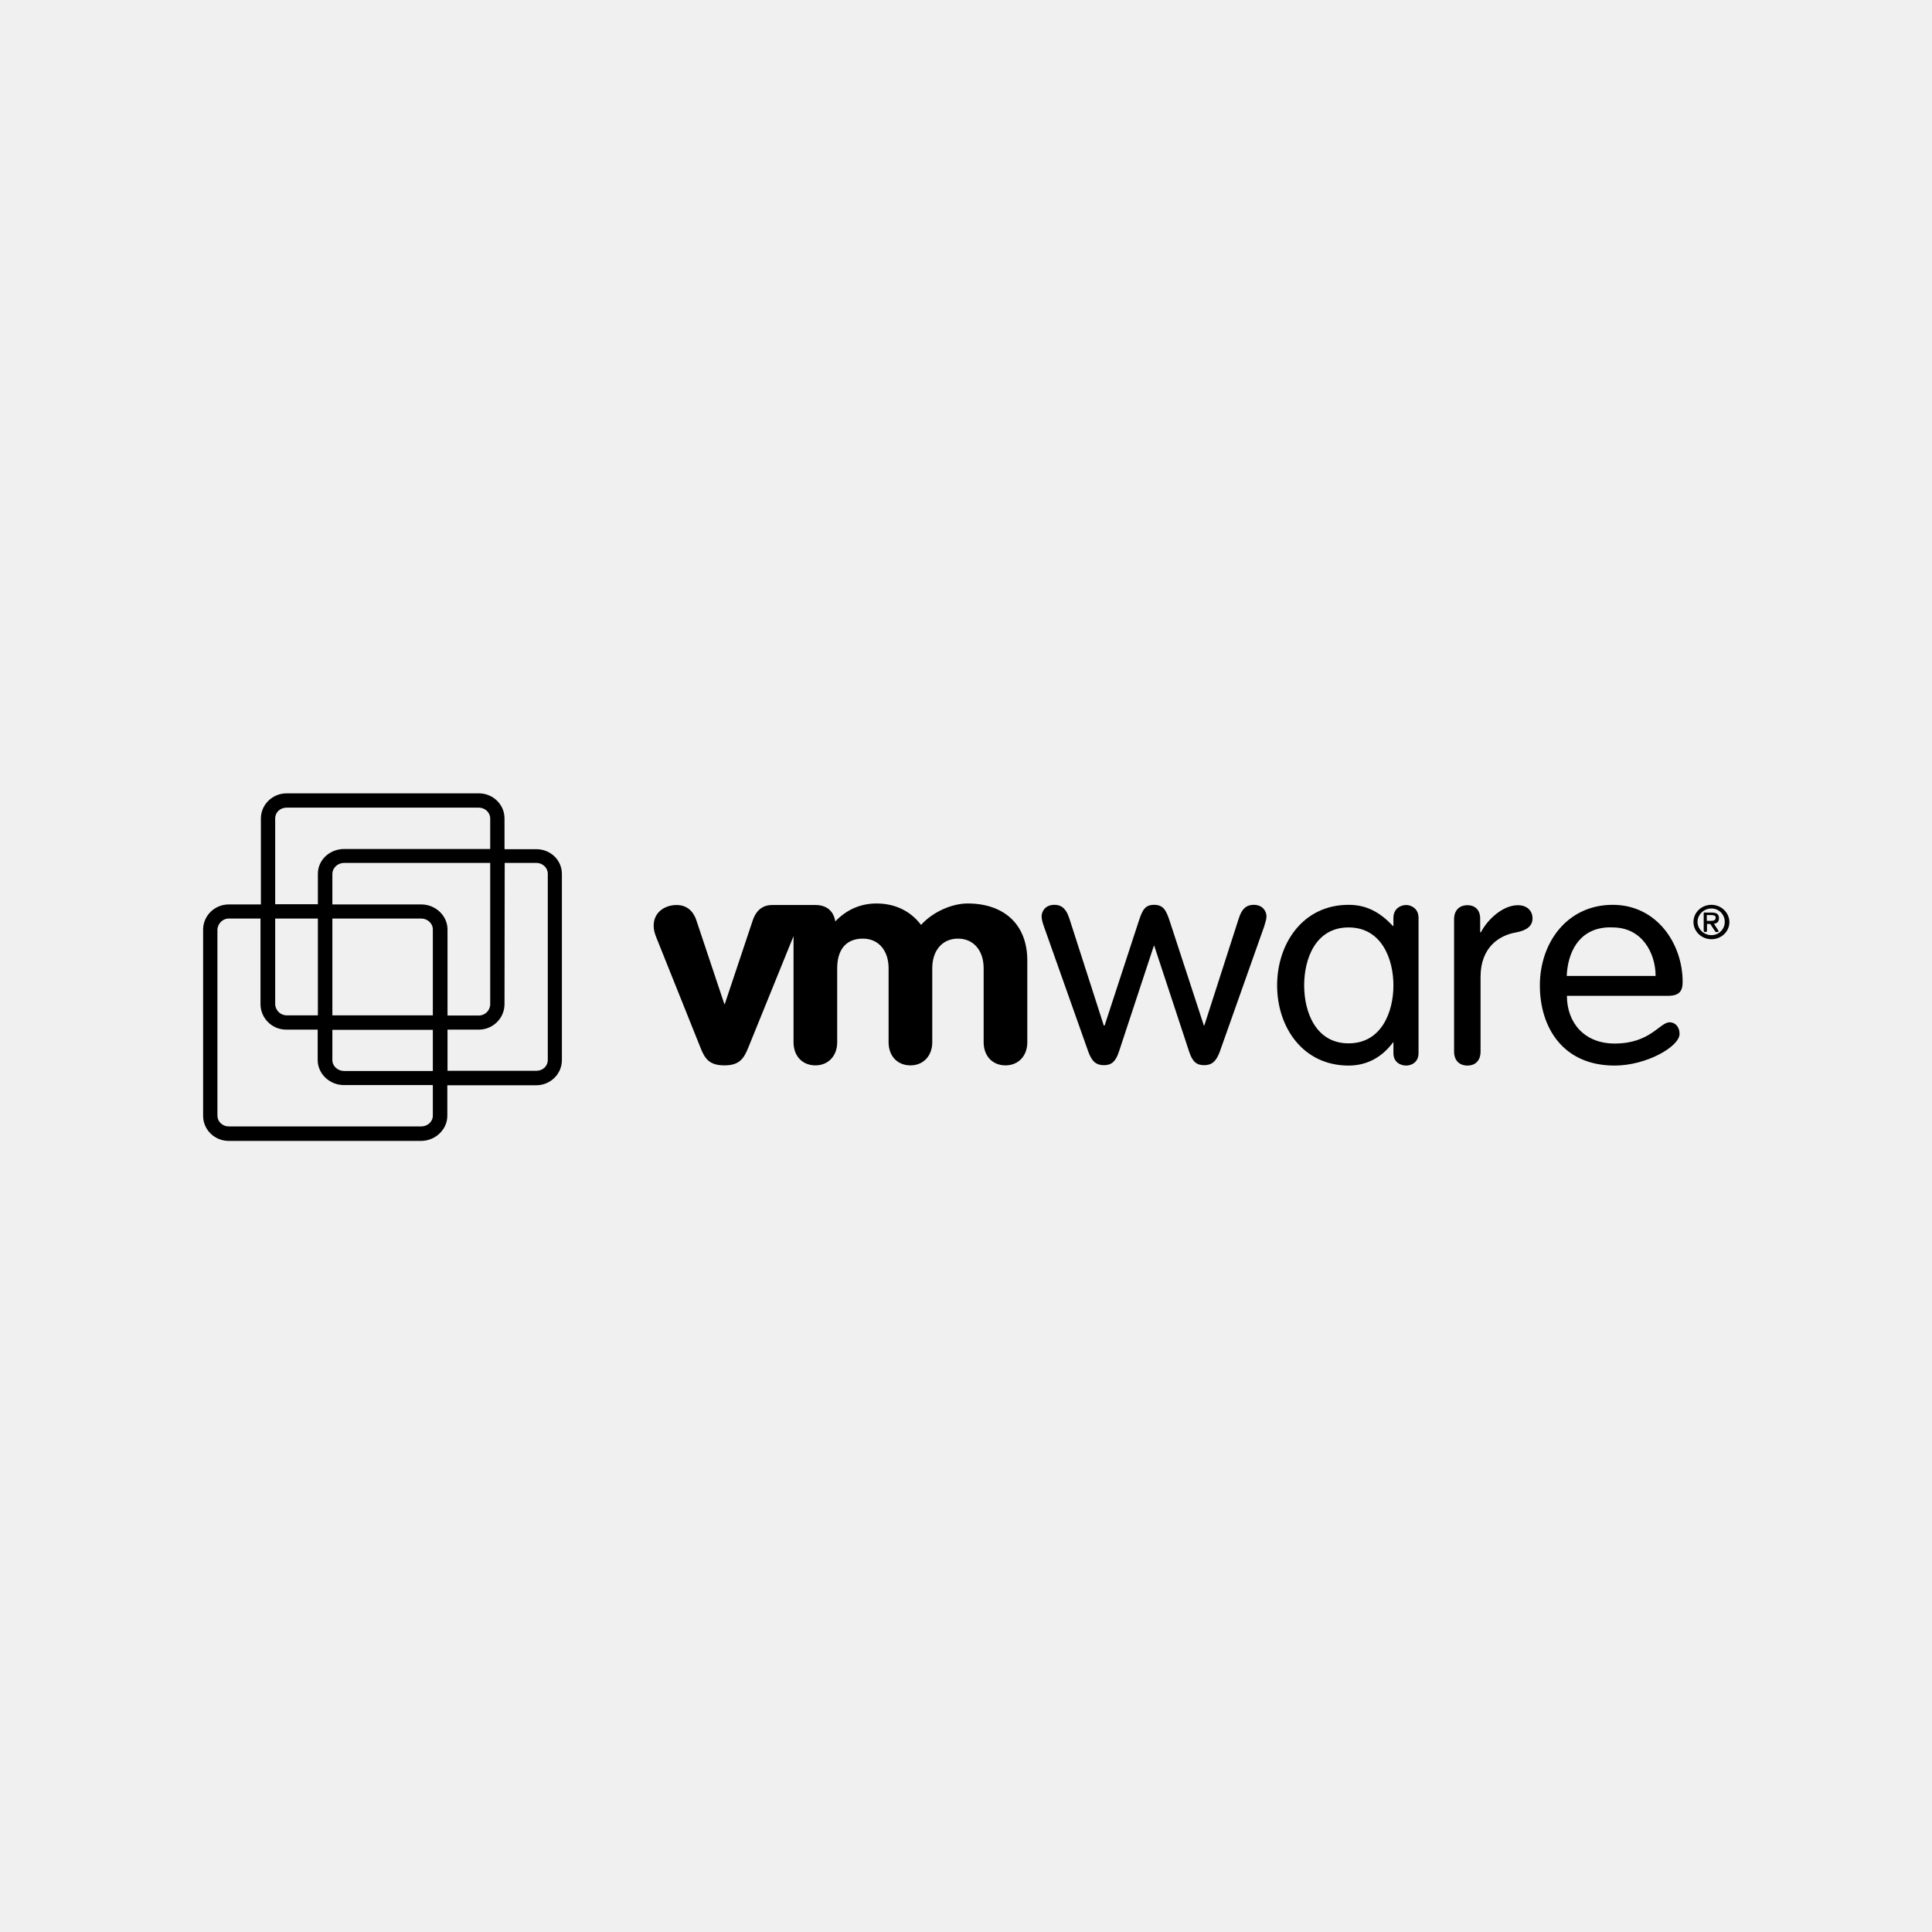
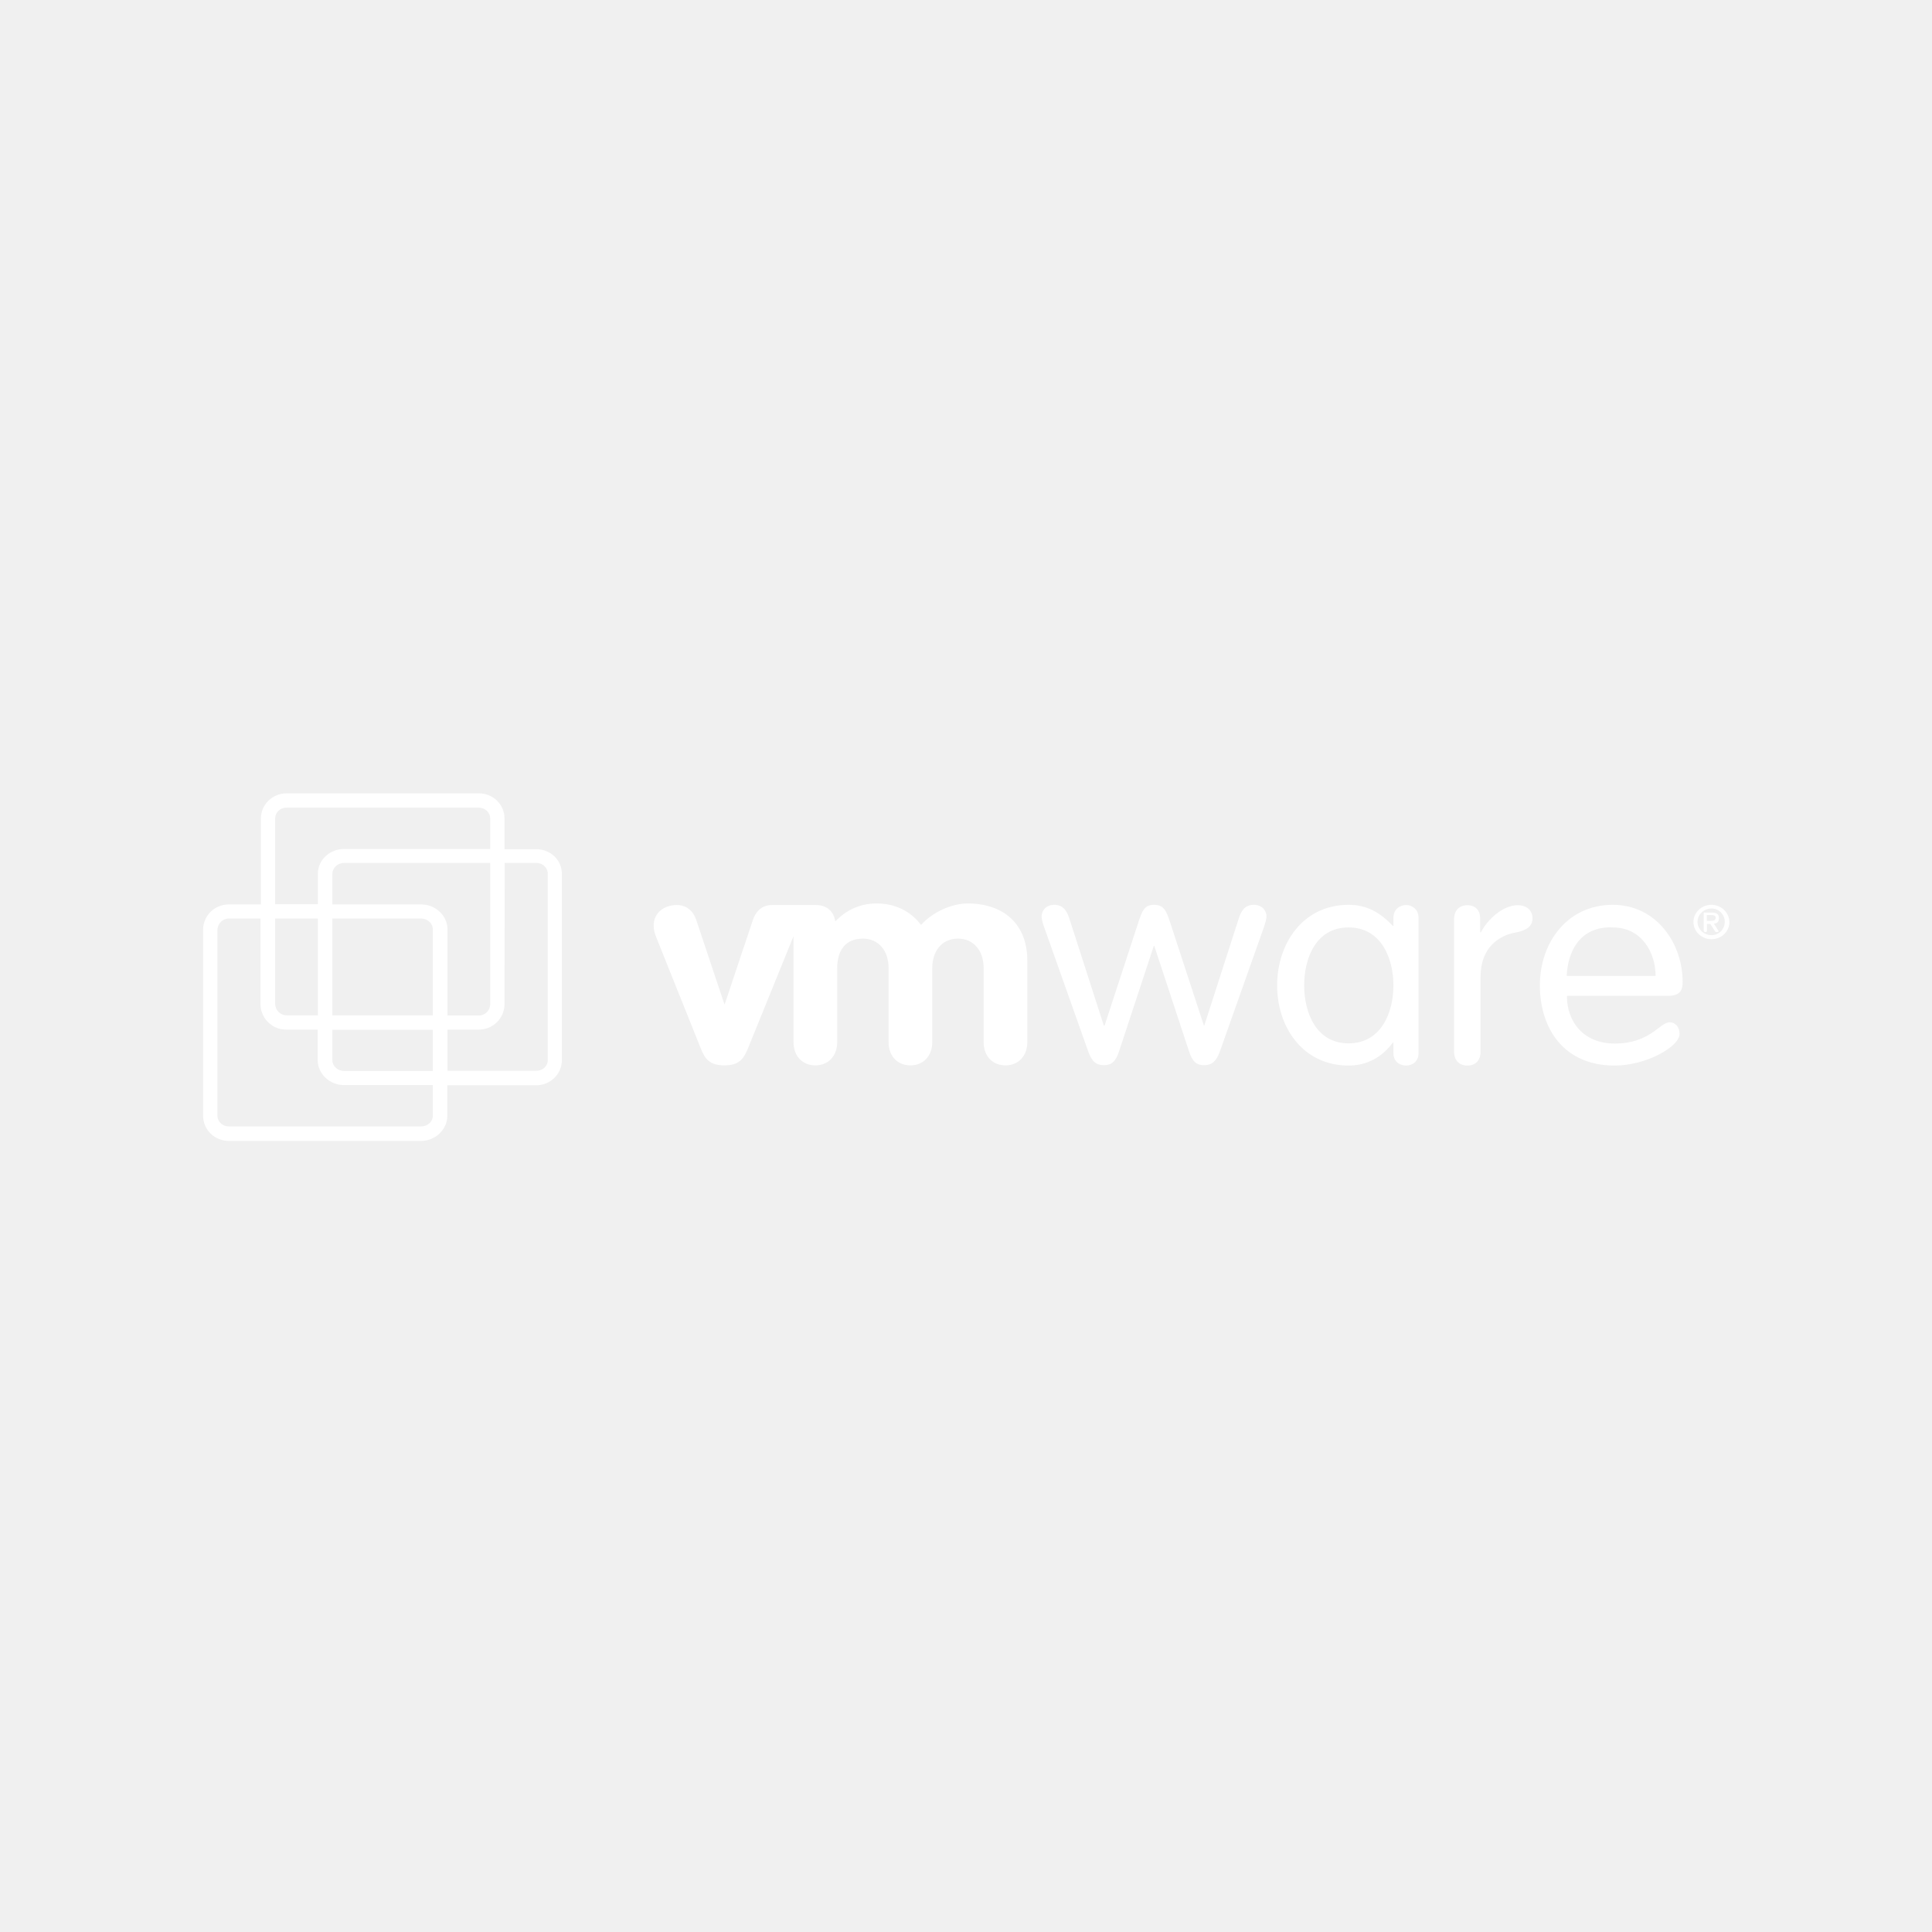
<svg xmlns="http://www.w3.org/2000/svg" version="1.1" id="레이어_1" x="0px" y="0px" viewBox="0 0 1000 1000" style="enable-background:new 0 0 1000 1000;" xml:space="preserve">
+   <style type="text/css">
+ 	.st0{fill:#FFFFFF;}
+ </style>
  <g id="layer1" transform="translate(-131.5675,-58.965)">
-     <path id="path2985" d="M279.9,469.6c-7.4,0-13.3,5.9-13.3,13v44.5H250c-7.4,0-13.3,5.9-13.3,13v96.4c0,7.2,5.9,13,13.3,13h99.5   c7.4,0,13.6-5.9,13.6-13v-15.8h46c7.4,0,13.3-5.9,13.3-13v-96.4c0-7.2-5.9-12.8-13.3-12.8h-16.4v-15.9c0-7.2-5.9-13-13.3-13   L279.9,469.6L279.9,469.6z M279.9,477h99.5c3.2,0,5.9,2.5,5.9,5.6v15.8h-75.6c-7.4,0-13.6,5.6-13.6,12.8V527H274v-44.4   C274,479.4,276.6,477,279.9,477z M309.7,505.6h75.6v73.1c0,3.2-2.6,5.9-5.9,5.9h-16.2v-44.5c0-7.2-6.2-13-13.6-13h-46v-15.7   C303.6,508.1,306.4,505.6,309.7,505.6z M392.8,505.6h16.4c3.2,0,5.9,2.5,5.9,5.6v96.4c0,3.2-2.6,5.6-5.9,5.6h-46v-21.3h16.2   c7.4,0,13.3-6,13.3-13.2L392.8,505.6L392.8,505.6z M585.2,526.6c-8.4,0-15.7,3.4-21.3,9.3c-0.8-5.3-4.4-8.5-10.2-8.5   c-0.3,0-22.5,0-22.5,0c-6.3,0-8.9,4.6-10,7.9l-14.5,43.4h-0.2l-14.5-43.4c-1.1-3.4-3.9-7.9-10.2-7.9c-6.1,0-11.9,3.7-11.9,10.7   c0,2,0.4,3.7,1.5,6.4l22.8,56.9c2.2,5.6,4.6,9,12.3,9c7.7,0,10-3.4,12.3-9l23.5-57.9v54.9c0,7.3,4.7,12,11.3,12   c6.6,0,11.3-4.8,11.3-12v-38.3c0-8.9,4-15.3,13.3-15.3c8.3,0,13.3,6.4,13.3,15.3v38.3c0,7.3,4.7,12,11.3,12c6.6,0,11.3-4.8,11.3-12   v-38.3c0-8.9,5-15.3,13.3-15.3c8.3,0,13.3,6.4,13.3,15.3v38.3c0,7.3,4.7,12,11.3,12c6.6,0,11.3-4.8,11.3-12v-42.2   c0-19.2-12.5-29.6-30.9-29.6c-7.8,0-17.8,4.1-24.1,11.1C602.8,530.4,594.7,526.6,585.2,526.6z M677.3,527.3c-4.7,0-6.6,3.4-6.6,6   c0,1.4,0.5,3.3,1.2,5.2l23,64.9c1.9,5.2,4.2,6.9,8.1,6.9c3.8,0,6-1.8,7.7-6.9l18.1-54.9h0.2l18.1,54.9c1.7,5.2,3.9,6.9,7.7,6.9   c3.9,0,6.2-1.8,8.1-6.9l23-64.9c0.6-2,1.2-3.9,1.2-5.2c0-2.6-1.9-6-6.6-6c-3,0-5.9,1.2-7.7,6.9l-17.9,55.6h-0.2l-17.5-53.5   c-1.9-5.8-3.2-9-8.3-9c-5,0-6.2,3.2-8.1,9l-17.5,53.5h-0.4L685,534.2C683.1,528.4,680.2,527.3,677.3,527.3z M829.6,527.3   c-23.7,0-37,20.1-37,41.7c0,21.6,13.3,41.5,37,41.5c9,0,17-3.9,23-12h0.2v5.6c0,4.7,3.7,6.4,6.6,6.4c2.7,0,6.4-1.7,6.4-6.4v-70.1   c0-4.7-3.7-6.6-6.4-6.6c-2.9,0-6.6,1.9-6.6,6.6v4.3h-0.2C846.1,531.4,839.2,527.3,829.6,527.3z M966.3,527.3   c-23.5,0-37.7,19.5-37.7,41.7c0,21.6,11.8,41.5,38.7,41.5c16.4,0,33.6-9.8,33.6-16.4c0-3.9-2.5-6-5.1-6c-5.2,0-10,11-28.5,11   c-15.6,0-24.7-10.7-24.7-24.7h52.2c6,0,7.7-2.4,7.7-7.2C1002.5,547.4,989.1,527.3,966.3,527.3z M1017.4,527.3   c-5.1,0-9.3,3.9-9.3,8.9c0,4.9,4.2,8.9,9.3,8.9s9.3-3.9,9.3-8.9C1026.6,531.2,1022.4,527.3,1017.4,527.3z M891.1,527.5   c-4.2,0-6.9,2.7-6.9,7.2v68.6c0,4.5,2.7,7.2,6.9,7.2s6.8-2.7,6.8-7.2v-38.7c0-15.7,10.1-21.6,18.3-23c5.9-1.1,8.6-3.5,8.6-7.3   c0-3.8-2.7-6.8-7.6-6.8c-8,0-15.9,7.7-19.1,14h-0.4v-6.8C897.8,530.2,895.3,527.5,891.1,527.5z M1017.4,529.2   c3.9,0,6.9,3.1,6.9,6.9c0,3.9-3.1,6.9-6.9,6.9c-3.9,0-7.2-3.1-7.2-6.9C1010.2,532.3,1013.5,529.2,1017.4,529.2z M1013.6,531.3   c-0.1,0.1-0.2,0.2-0.2,0.4v8.9c0,0.5,0.4,0.8,0.9,0.8c0.5,0,0.8-0.2,0.8-0.8v-3.4h1.7l2.5,3.8c0.2,0.4,0.5,0.4,0.9,0.4   c0.5,0,0.9-0.1,0.9-0.4c0-0.2-0.1-0.4-0.2-0.5l-2.2-3.4c1.5-0.2,2.6-0.9,2.6-2.9c0-2.2-1.4-2.9-3.9-2.9h-3.4   C1013.7,531.3,1013.6,531.2,1013.6,531.3z M1015,532.6h2.1c1.1,0,2.5,0.1,2.5,1.3c0,1.5-1.2,1.7-2.5,1.7h-2.1V532.6z M250,534.4   h16.4v44.3c0,7.2,5.9,13.2,13.3,13.2H296v15.7c0,7.2,6.2,13,13.6,13h46v15.8c0,3.2-2.8,5.6-6,5.6H250c-3.3,0-5.9-2.5-5.9-5.6v-96.3   C244.3,537,246.8,534.4,250,534.4z M274,534.4h22.1v50.1h-16.2c-3.2,0-5.9-2.7-5.9-5.9V534.4z M303.6,534.4h46c3.2,0,6,2.5,6,5.6   v44.5h-52V534.4z M829.6,539c17,0,23.2,16.2,23.2,30c0,13.8-6.2,30-23.2,30s-23-16.2-23-30C806.6,555.2,812.5,539,829.6,539z    M963.3,539c1-0.1,1.9,0,3,0c15.3,0,22.2,13.4,22.2,25.1h-46C943,552.4,948.4,540,963.3,539z M303.6,592h52v21.3h-46   c-3.2,0-6-2.5-6-5.6L303.6,592L303.6,592z" />
+     <path id="path2985" class="st0" d="M279.9,469.6c-7.4,0-13.3,5.9-13.3,13v44.5H250c-7.4,0-13.3,5.9-13.3,13v96.4   c0,7.2,5.9,13,13.3,13h99.5c7.4,0,13.6-5.9,13.6-13v-15.8h46c7.4,0,13.3-5.9,13.3-13v-96.4c0-7.2-5.9-12.8-13.3-12.8h-16.4v-15.9   c0-7.2-5.9-13-13.3-13L279.9,469.6L279.9,469.6z M279.9,477h99.5c3.2,0,5.9,2.5,5.9,5.6v15.8h-75.6c-7.4,0-13.6,5.6-13.6,12.8V527   H274v-44.4C274,479.4,276.6,477,279.9,477z M309.7,505.6h75.6v73.1c0,3.2-2.6,5.9-5.9,5.9h-16.2v-44.5c0-7.2-6.2-13-13.6-13h-46   v-15.7C303.6,508.1,306.4,505.6,309.7,505.6z M392.8,505.6h16.4c3.2,0,5.9,2.5,5.9,5.6v96.4c0,3.2-2.6,5.6-5.9,5.6h-46v-21.3h16.2   c7.4,0,13.3-6,13.3-13.2L392.8,505.6L392.8,505.6z M585.2,526.6c-8.4,0-15.7,3.4-21.3,9.3c-0.8-5.3-4.4-8.5-10.2-8.5   c-0.3,0-22.5,0-22.5,0c-6.3,0-8.9,4.6-10,7.9l-14.5,43.4h-0.2L492,535.3c-1.1-3.4-3.9-7.9-10.2-7.9c-6.1,0-11.9,3.7-11.9,10.7   c0,2,0.4,3.7,1.5,6.4l22.8,56.9c2.2,5.6,4.6,9,12.3,9s10-3.4,12.3-9l23.5-57.9v54.9c0,7.3,4.7,12,11.3,12s11.3-4.8,11.3-12v-38.3   c0-8.9,4-15.3,13.3-15.3c8.3,0,13.3,6.4,13.3,15.3v38.3c0,7.3,4.7,12,11.3,12s11.3-4.8,11.3-12v-38.3c0-8.9,5-15.3,13.3-15.3   s13.3,6.4,13.3,15.3v38.3c0,7.3,4.7,12,11.3,12s11.3-4.8,11.3-12v-42.2c0-19.2-12.5-29.6-30.9-29.6c-7.8,0-17.8,4.1-24.1,11.1   C602.8,530.4,594.7,526.6,585.2,526.6z M677.3,527.3c-4.7,0-6.6,3.4-6.6,6c0,1.4,0.5,3.3,1.2,5.2l23,64.9c1.9,5.2,4.2,6.9,8.1,6.9   c3.8,0,6-1.8,7.7-6.9l18.1-54.9h0.2l18.1,54.9c1.7,5.2,3.9,6.9,7.7,6.9c3.9,0,6.2-1.8,8.1-6.9l23-64.9c0.6-2,1.2-3.9,1.2-5.2   c0-2.6-1.9-6-6.6-6c-3,0-5.9,1.2-7.7,6.9l-17.9,55.6h-0.2l-17.5-53.5c-1.9-5.8-3.2-9-8.3-9c-5,0-6.2,3.2-8.1,9l-17.5,53.5h-0.4   L685,534.2C683.1,528.4,680.2,527.3,677.3,527.3z M829.6,527.3c-23.7,0-37,20.1-37,41.7c0,21.6,13.3,41.5,37,41.5c9,0,17-3.9,23-12   h0.2v5.6c0,4.7,3.7,6.4,6.6,6.4c2.7,0,6.4-1.7,6.4-6.4V534c0-4.7-3.7-6.6-6.4-6.6c-2.9,0-6.6,1.9-6.6,6.6v4.3h-0.2   C846.1,531.4,839.2,527.3,829.6,527.3z M966.3,527.3c-23.5,0-37.7,19.5-37.7,41.7c0,21.6,11.8,41.5,38.7,41.5   c16.4,0,33.6-9.8,33.6-16.4c0-3.9-2.5-6-5.1-6c-5.2,0-10,11-28.5,11c-15.6,0-24.7-10.7-24.7-24.7h52.2c6,0,7.7-2.4,7.7-7.2   C1002.5,547.4,989.1,527.3,966.3,527.3z M1017.4,527.3c-5.1,0-9.3,3.9-9.3,8.9c0,4.9,4.2,8.9,9.3,8.9s9.3-3.9,9.3-8.9   C1026.6,531.2,1022.4,527.3,1017.4,527.3z M891.1,527.5c-4.2,0-6.9,2.7-6.9,7.2v68.6c0,4.5,2.7,7.2,6.9,7.2s6.8-2.7,6.8-7.2v-38.7   c0-15.7,10.1-21.6,18.3-23c5.9-1.1,8.6-3.5,8.6-7.3s-2.7-6.8-7.6-6.8c-8,0-15.9,7.7-19.1,14h-0.4v-6.8   C897.8,530.2,895.3,527.5,891.1,527.5z M1017.4,529.2c3.9,0,6.9,3.1,6.9,6.9c0,3.9-3.1,6.9-6.9,6.9c-3.9,0-7.2-3.1-7.2-6.9   S1013.5,529.2,1017.4,529.2z M1013.6,531.3c-0.1,0.1-0.2,0.2-0.2,0.4v8.9c0,0.5,0.4,0.8,0.9,0.8s0.8-0.2,0.8-0.8v-3.4h1.7l2.5,3.8   c0.2,0.4,0.5,0.4,0.9,0.4c0.5,0,0.9-0.1,0.9-0.4c0-0.2-0.1-0.4-0.2-0.5l-2.2-3.4c1.5-0.2,2.6-0.9,2.6-2.9c0-2.2-1.4-2.9-3.9-2.9   h-3.4C1013.7,531.3,1013.6,531.2,1013.6,531.3z M1015,532.6h2.1c1.1,0,2.5,0.1,2.5,1.3c0,1.5-1.2,1.7-2.5,1.7h-2.1V532.6z    M250,534.4h16.4v44.3c0,7.2,5.9,13.2,13.3,13.2H296v15.7c0,7.2,6.2,13,13.6,13h46v15.8c0,3.2-2.8,5.6-6,5.6H250   c-3.3,0-5.9-2.5-5.9-5.6v-96.3C244.3,537,246.8,534.4,250,534.4z M274,534.4h22.1v50.1h-16.2c-3.2,0-5.9-2.7-5.9-5.9V534.4z    M303.6,534.4h46c3.2,0,6,2.5,6,5.6v44.5h-52V534.4z M829.6,539c17,0,23.2,16.2,23.2,30s-6.2,30-23.2,30s-23-16.2-23-30   S812.5,539,829.6,539z M963.3,539c1-0.1,1.9,0,3,0c15.3,0,22.2,13.4,22.2,25.1h-46C943,552.4,948.4,540,963.3,539z M303.6,592h52   v21.3h-46c-3.2,0-6-2.5-6-5.6V592L303.6,592z" />
  </g>
</svg>
